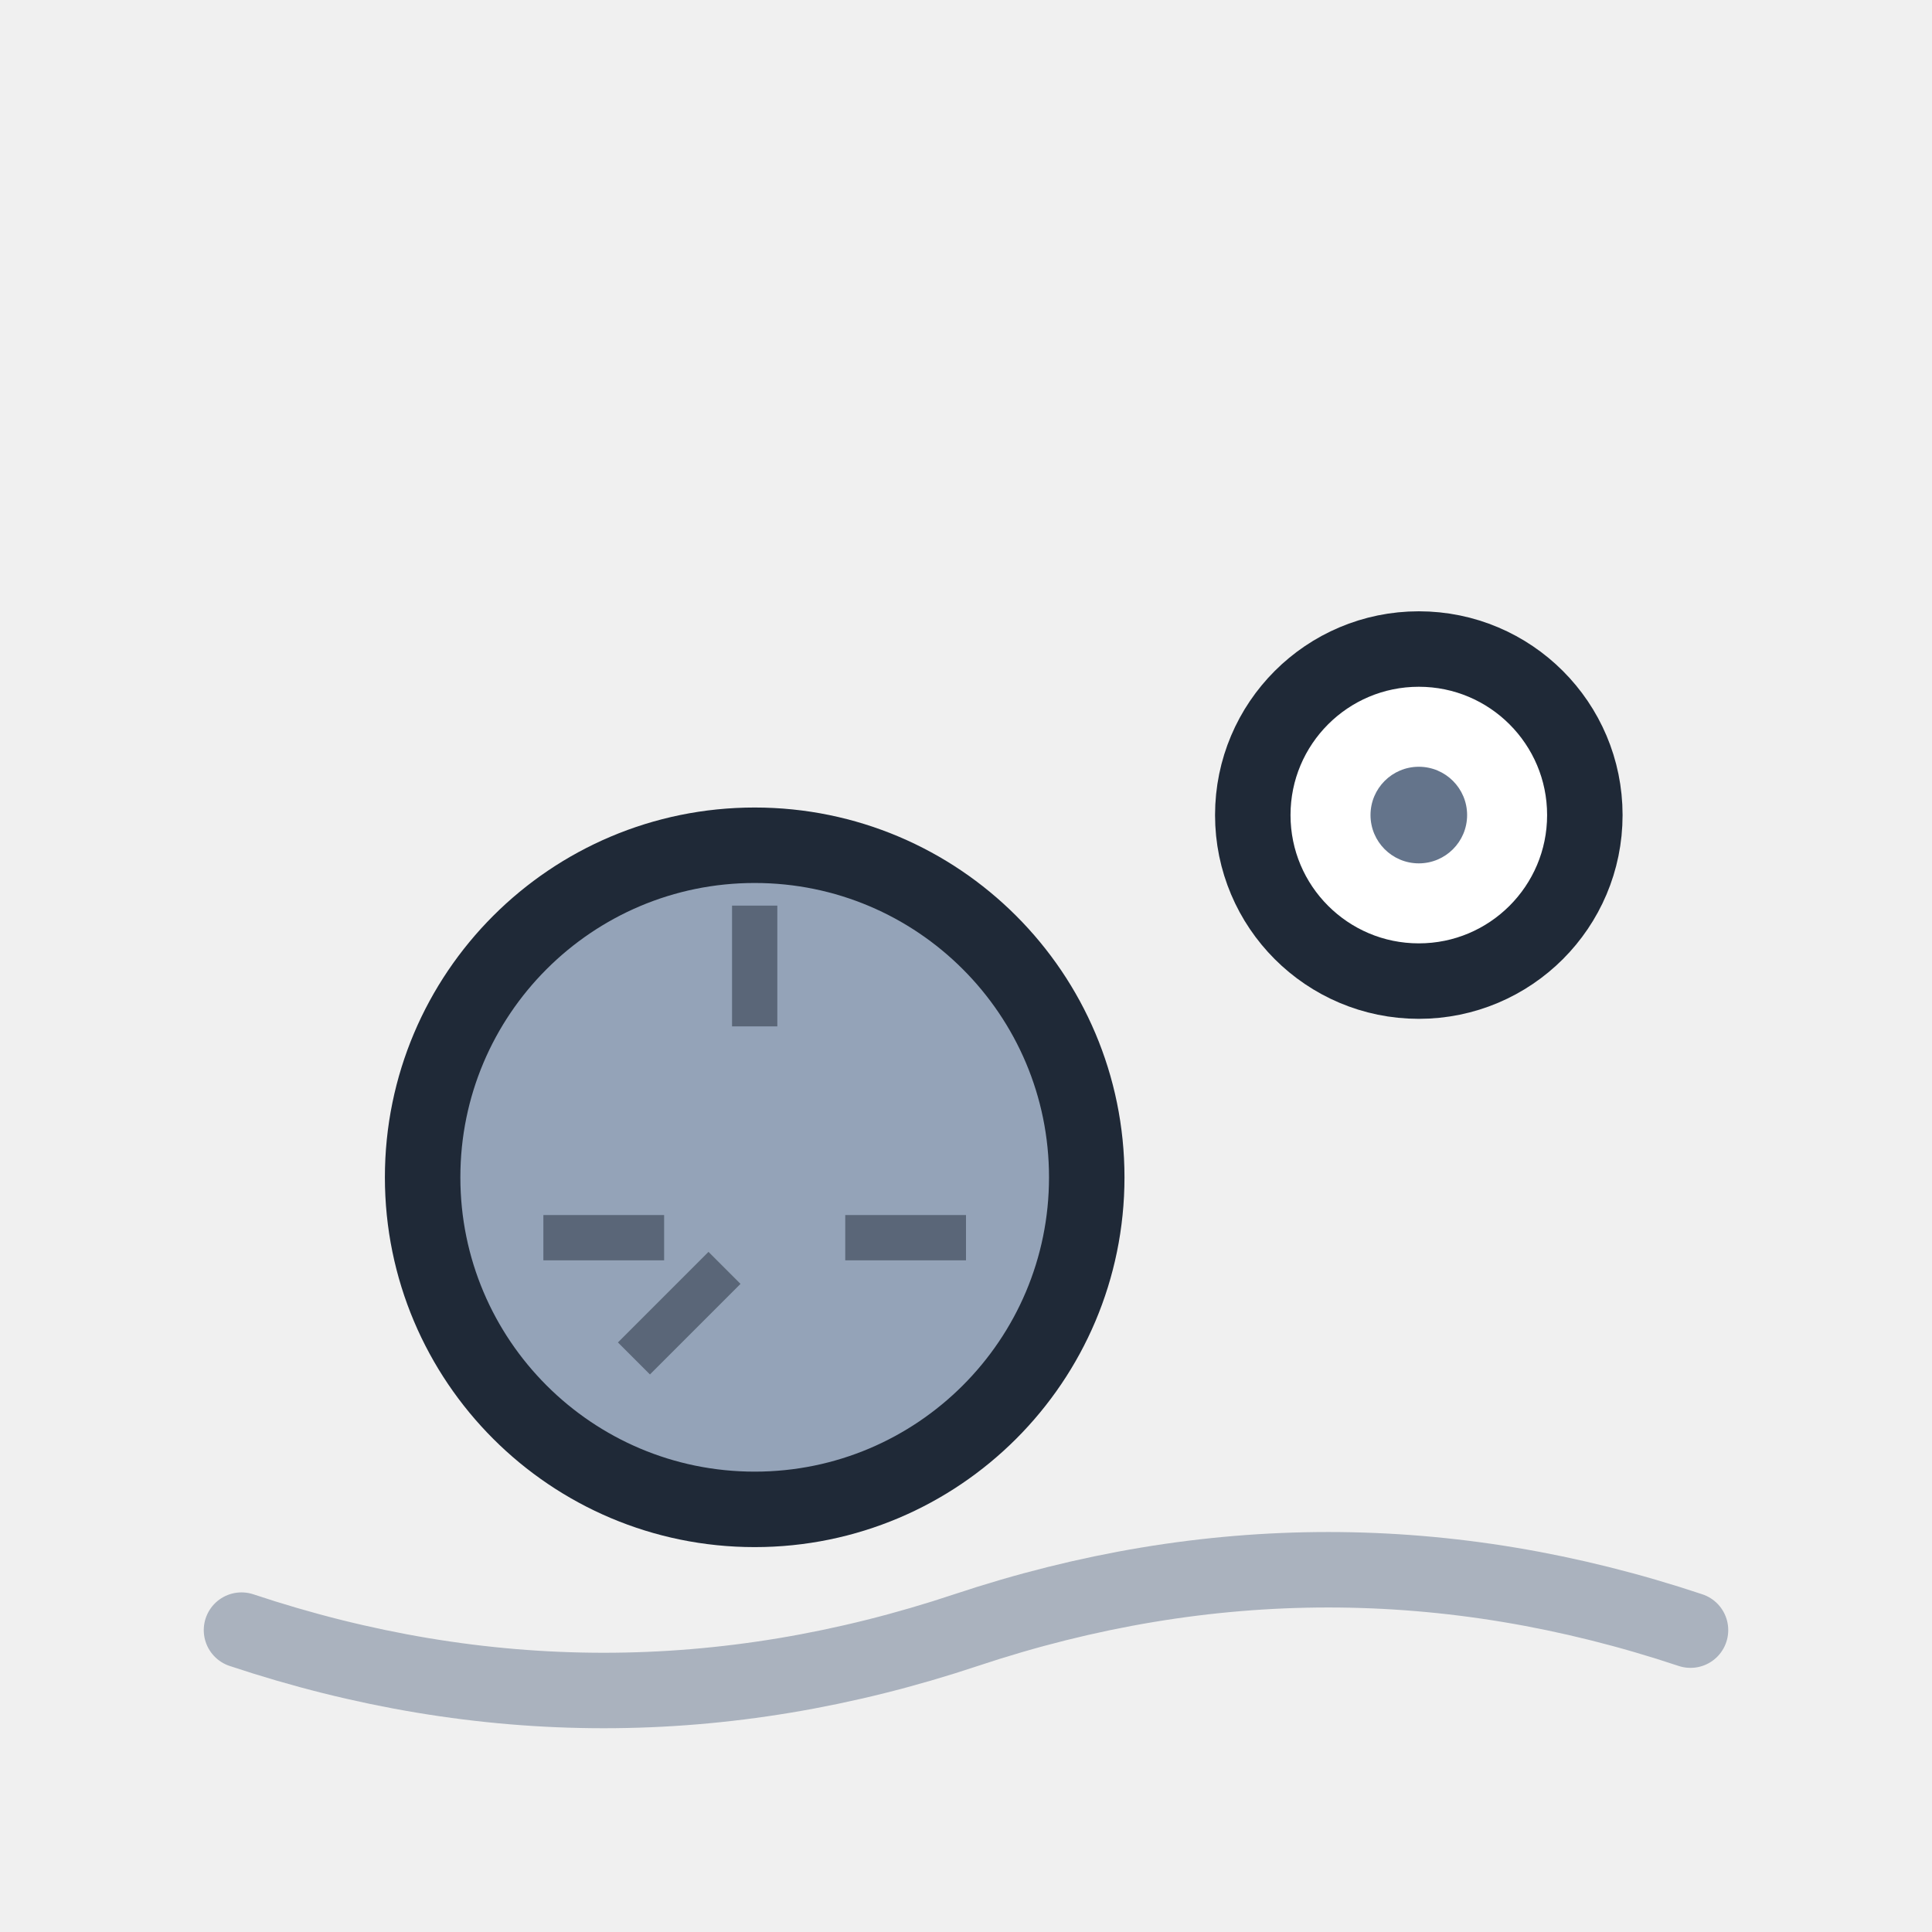
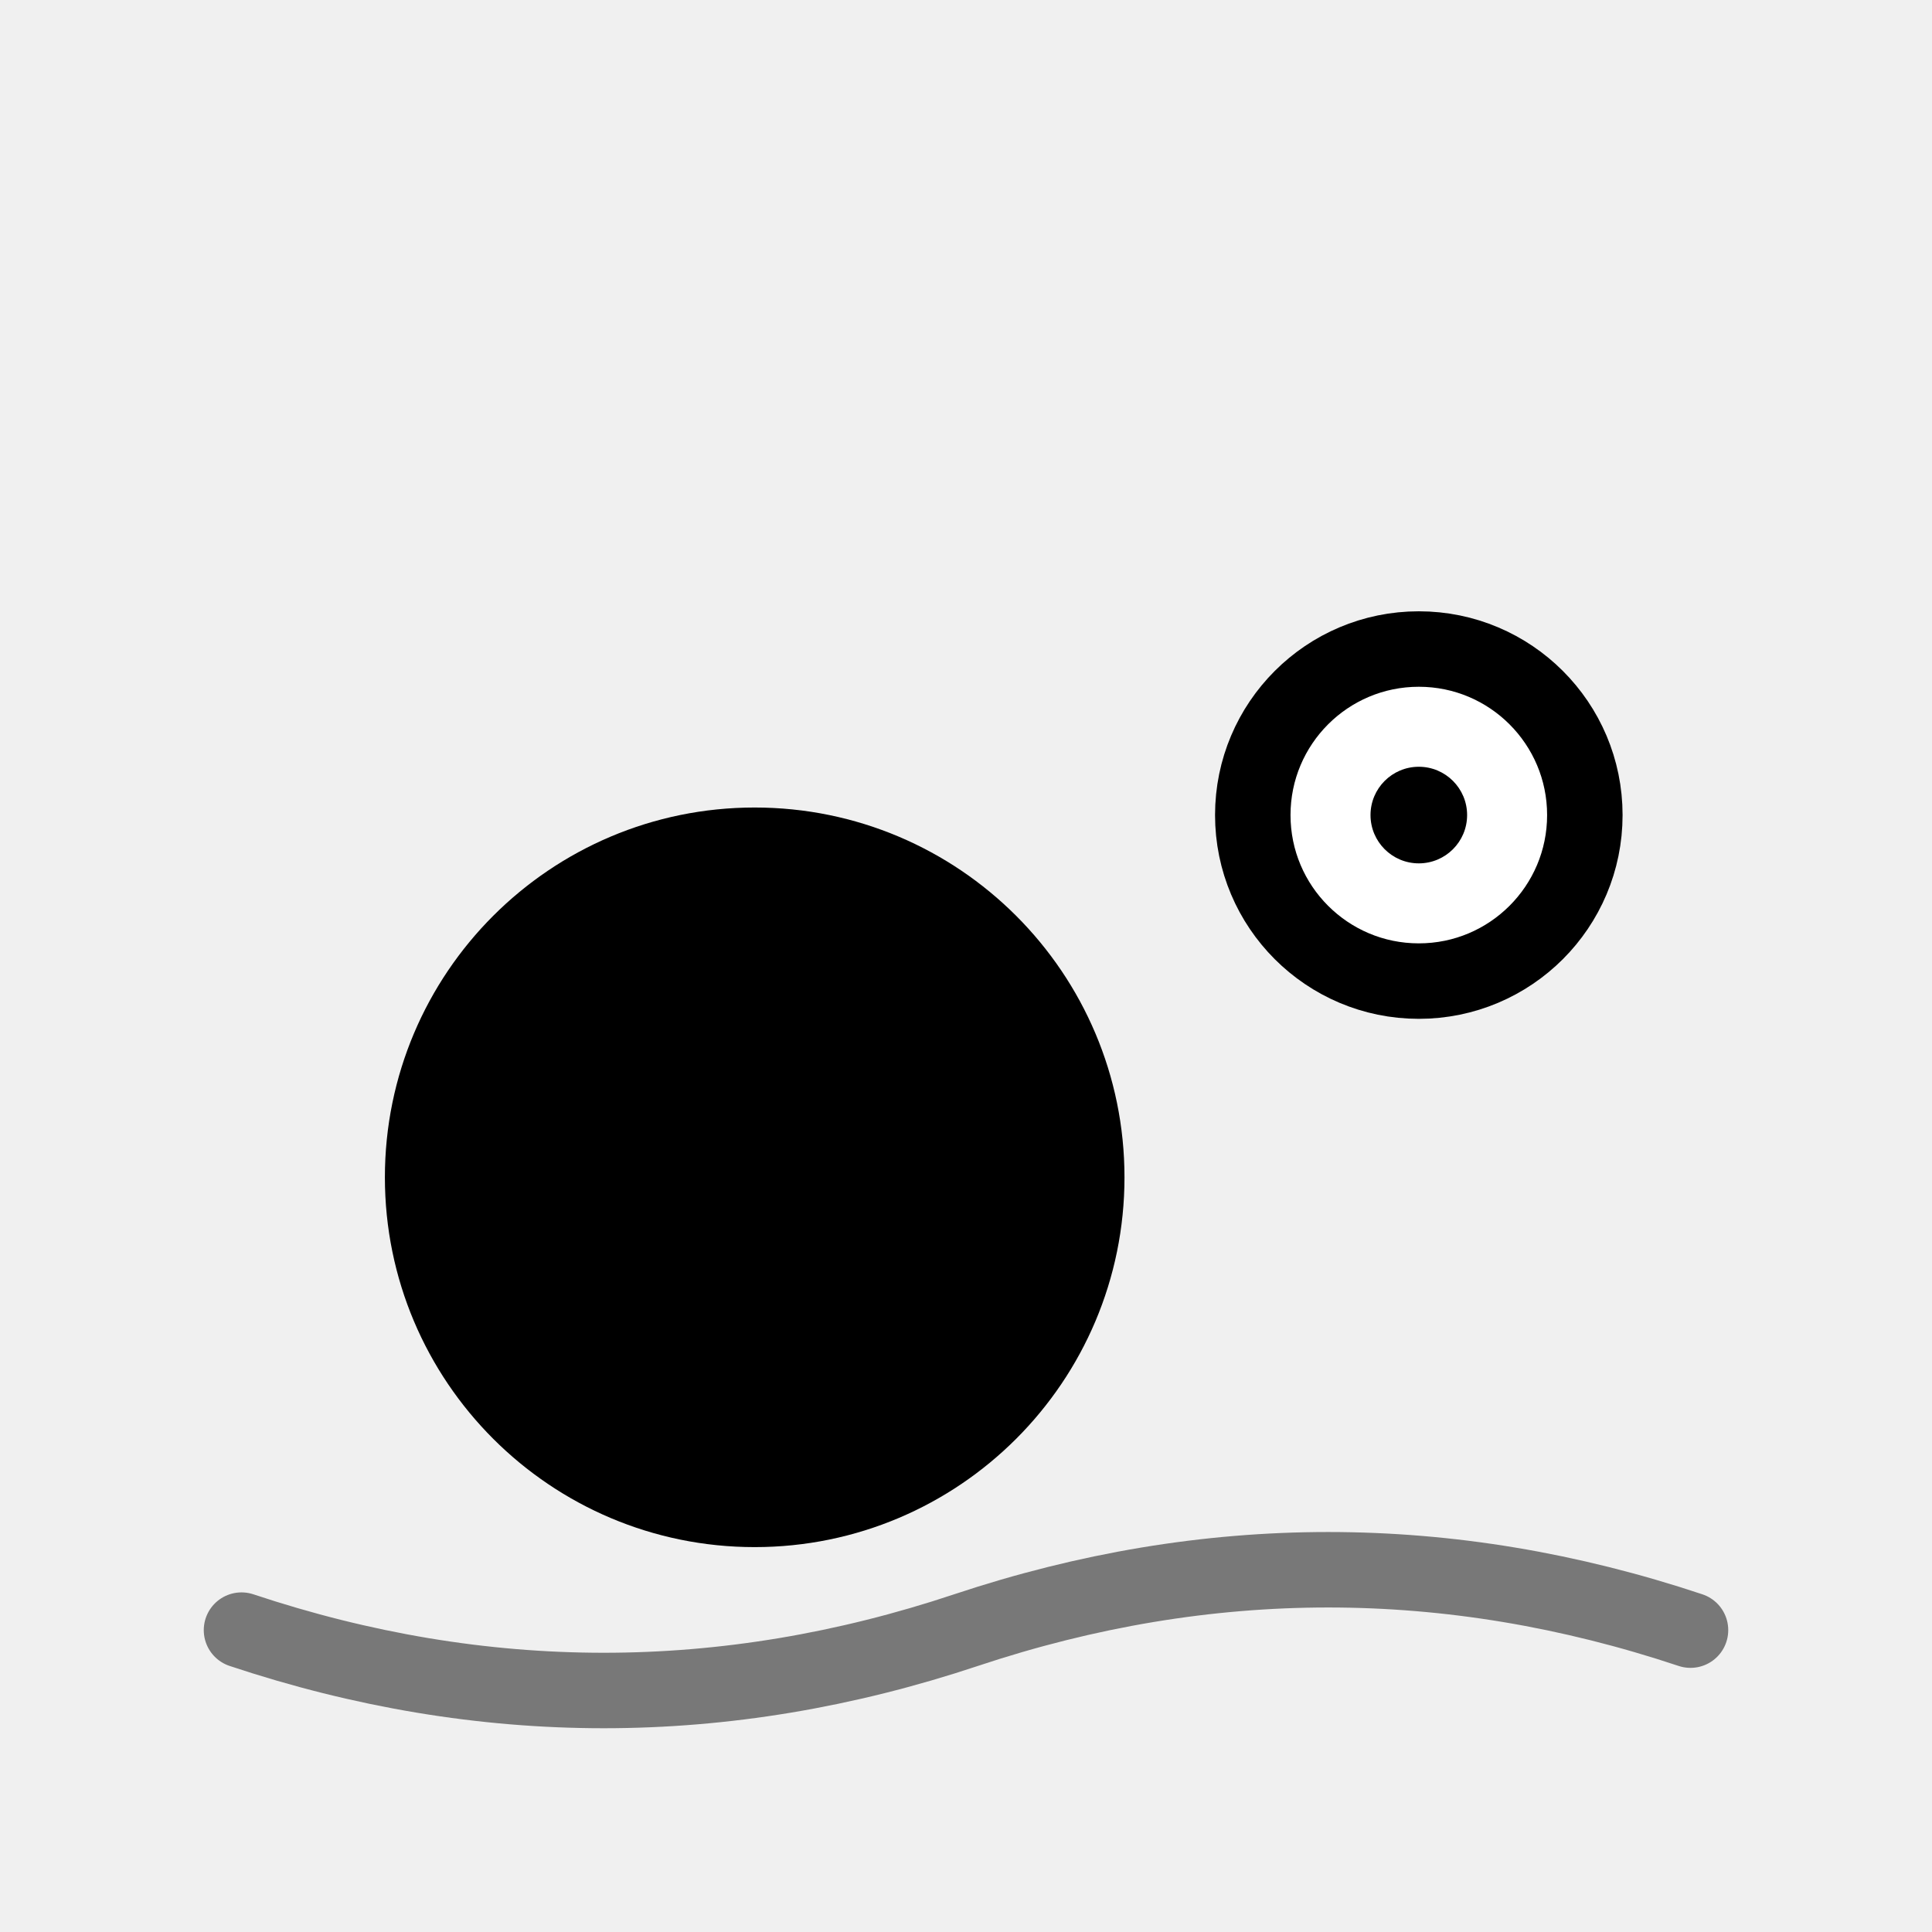
<svg xmlns="http://www.w3.org/2000/svg" viewBox="0 0 64 64" fill="none" role="img" aria-label="法式滾球 Pétanque">
-   <circle cx="25" cy="39" r="11" fill="#94A3B8" stroke="#1F2937" stroke-width="2.5" />
-   <path d="M25 30v4M18 41h4M28 41h4M21 45l3-3" stroke="#1F2937" stroke-width="1.5" opacity=".5" />
-   <circle cx="47" cy="27" r="5.5" fill="#fff" stroke="#1F2937" stroke-width="2.5" />
-   <circle cx="47" cy="27" r="1.6" fill="#64748B" />
-   <path d="M8 54q12 4 24 0t24 0" stroke="#64748B" stroke-width="2.5" stroke-linecap="round" fill="none" opacity=".5" />
+   <circle cx="25" cy="39" r="11" fill="currentColor" stroke="currentColor" stroke-width="2.5" />
+   <path d="M25 30v4M18 41h4M28 41h4M21 45l3-3" stroke="currentColor" stroke-width="1.5" opacity=".5" />
+   <circle cx="47" cy="27" r="5.5" fill="#fff" stroke="currentColor" stroke-width="2.5" />
+   <circle cx="47" cy="27" r="1.6" fill="currentColor" />
+   <path d="M8 54q12 4 24 0t24 0" stroke="currentColor" stroke-width="2.5" stroke-linecap="round" fill="none" opacity=".5" />
</svg>
